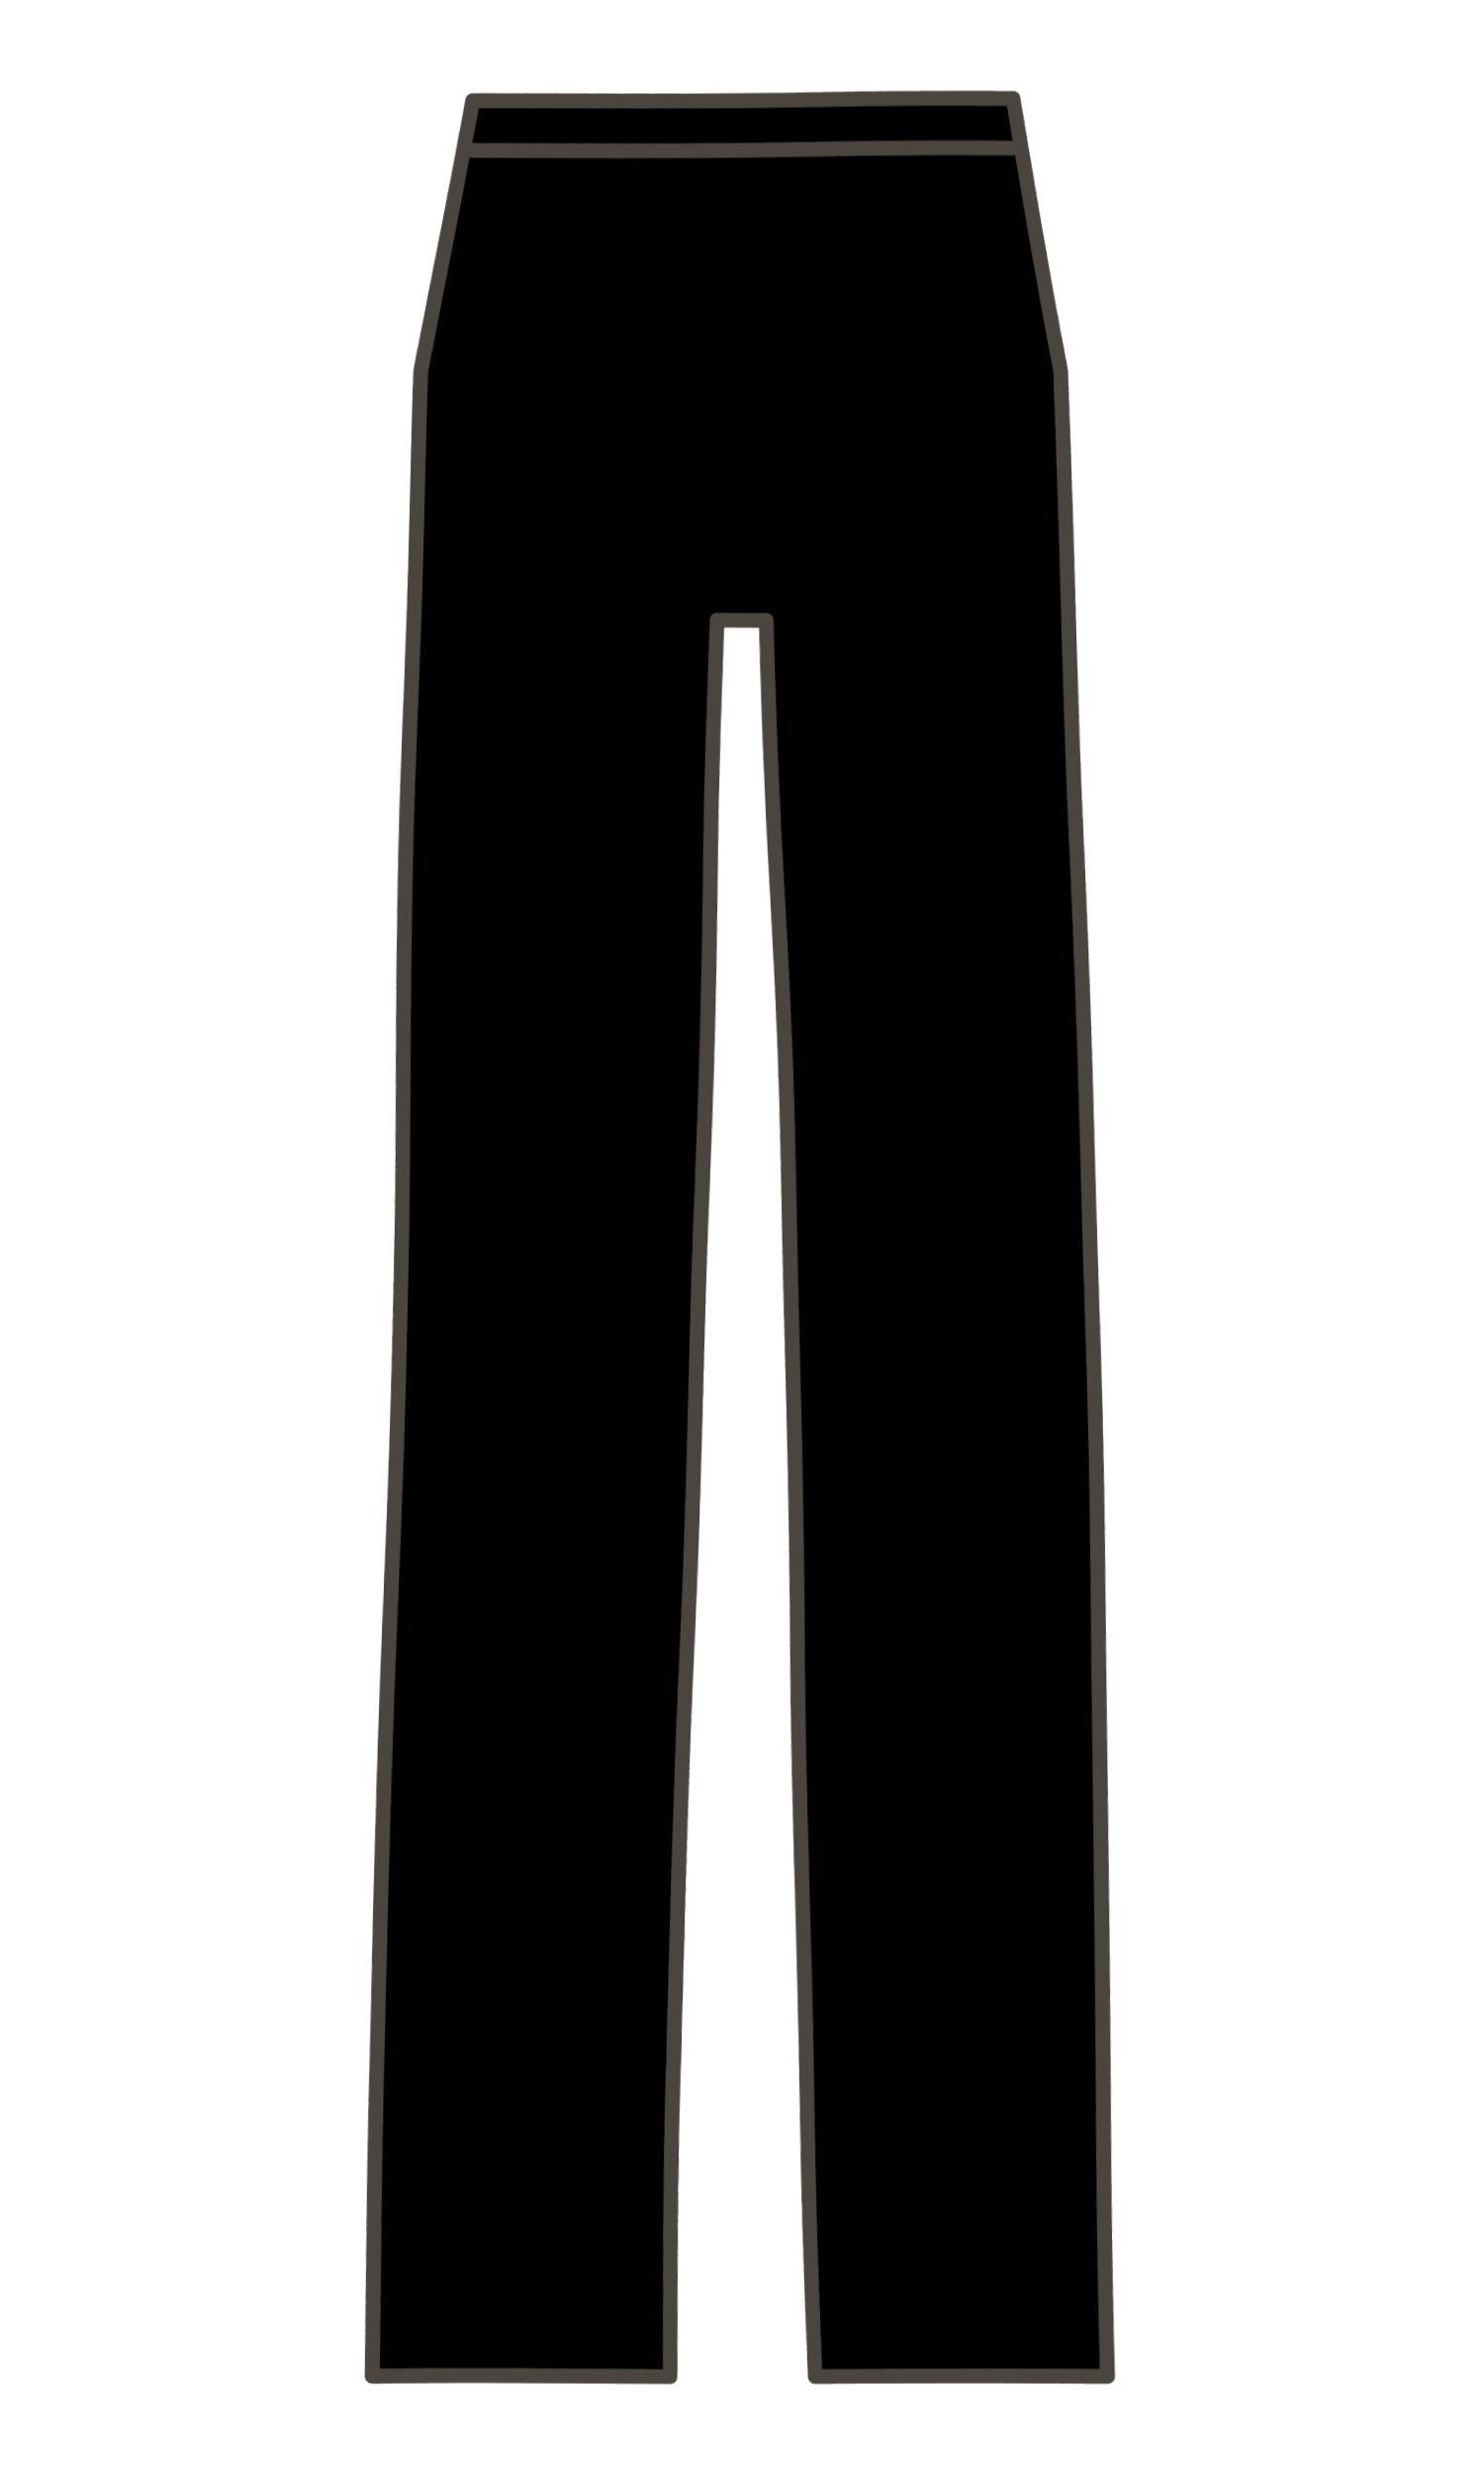
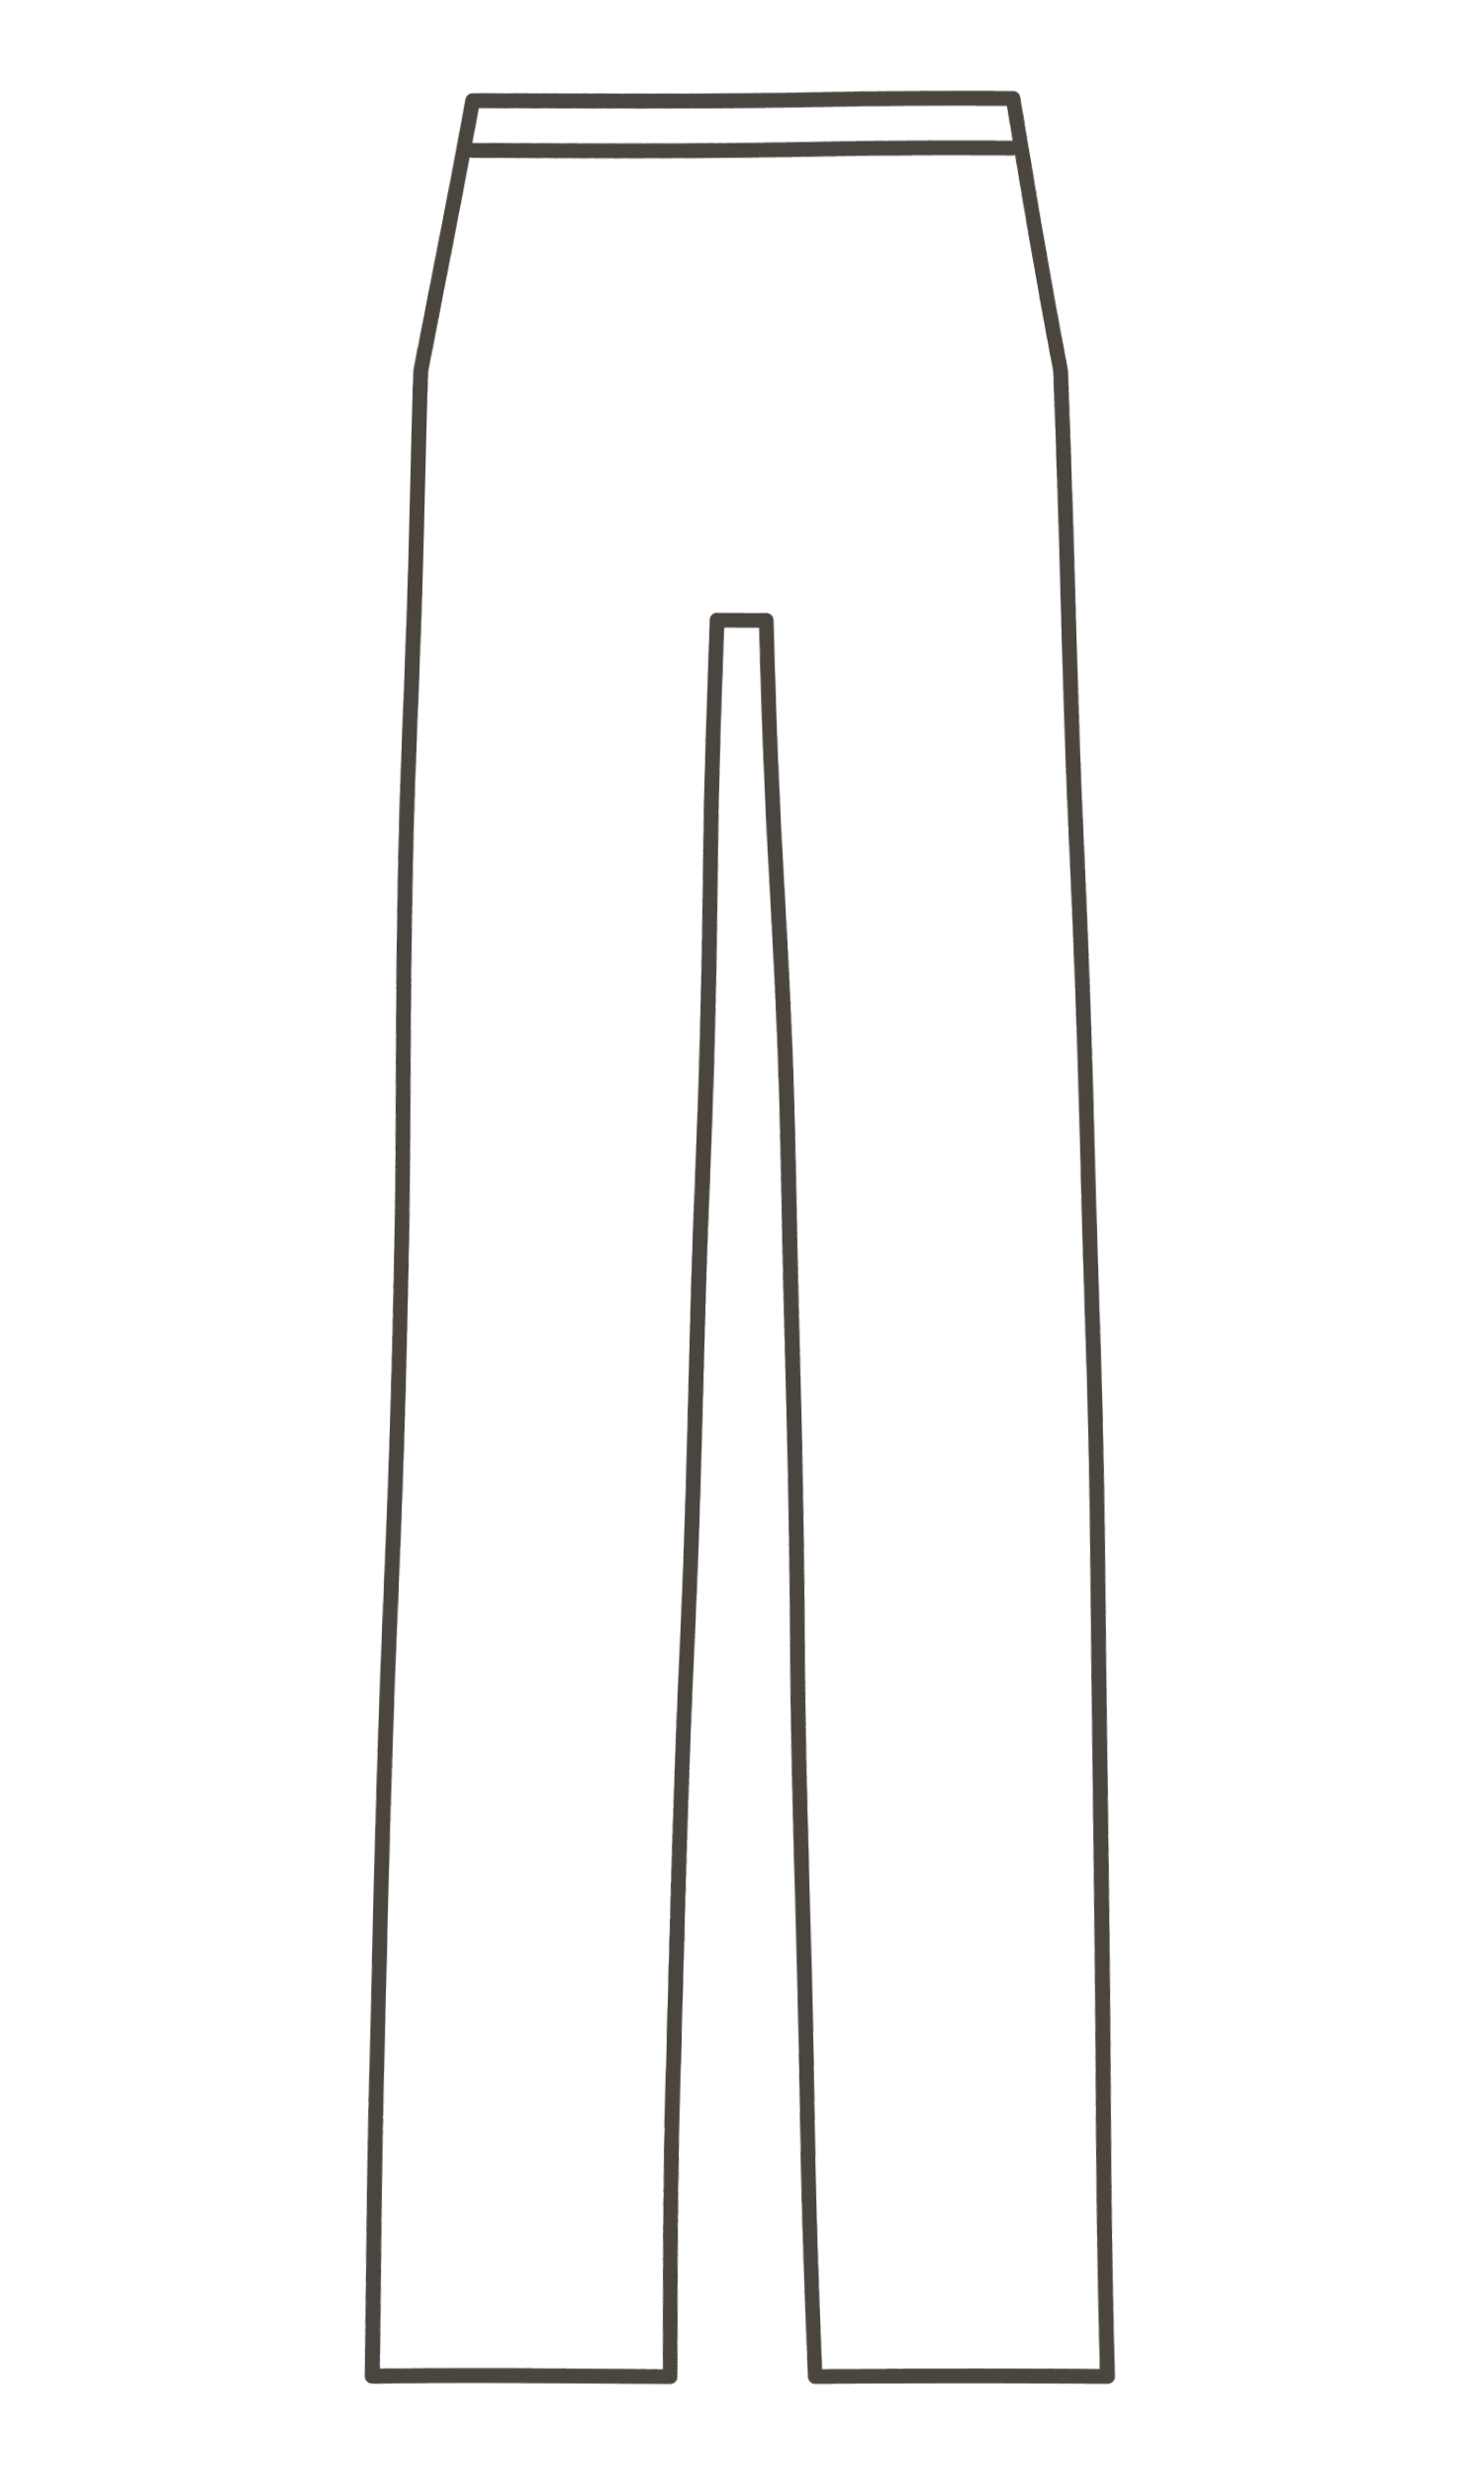
<svg xmlns="http://www.w3.org/2000/svg" viewBox="0 0 120 200">
  <defs>
    <filter id="j2" x="-20%" y="-20%" width="140%" height="140%">
      <feTurbulence type="fractalNoise" baseFrequency="0.015" numOctaves="2" seed="101" result="n" />
      <feDisplacementMap in="SourceGraphic" in2="n" scale="1.6" xChannelSelector="R" yChannelSelector="G" />
    </filter>
  </defs>
-   <g stroke="#4a453e" stroke-width="1.2" stroke-linejoin="round" stroke-linecap="round" filter="url(#j2)">
+   <g fill="none" stroke="#4a453e" stroke-width="1.2" stroke-linejoin="round" stroke-linecap="round" filter="url(#j2)">
    <path d="M38,8 L82,8 L86,30 Q88,110 90,192 L66,192 Q64,110 62,50 L58,50 Q56,110 54,192 L30,192 Q32,110 34,30 Z" />
    <path d="M38,12 L82,12" fill="none" />
  </g>
</svg>
